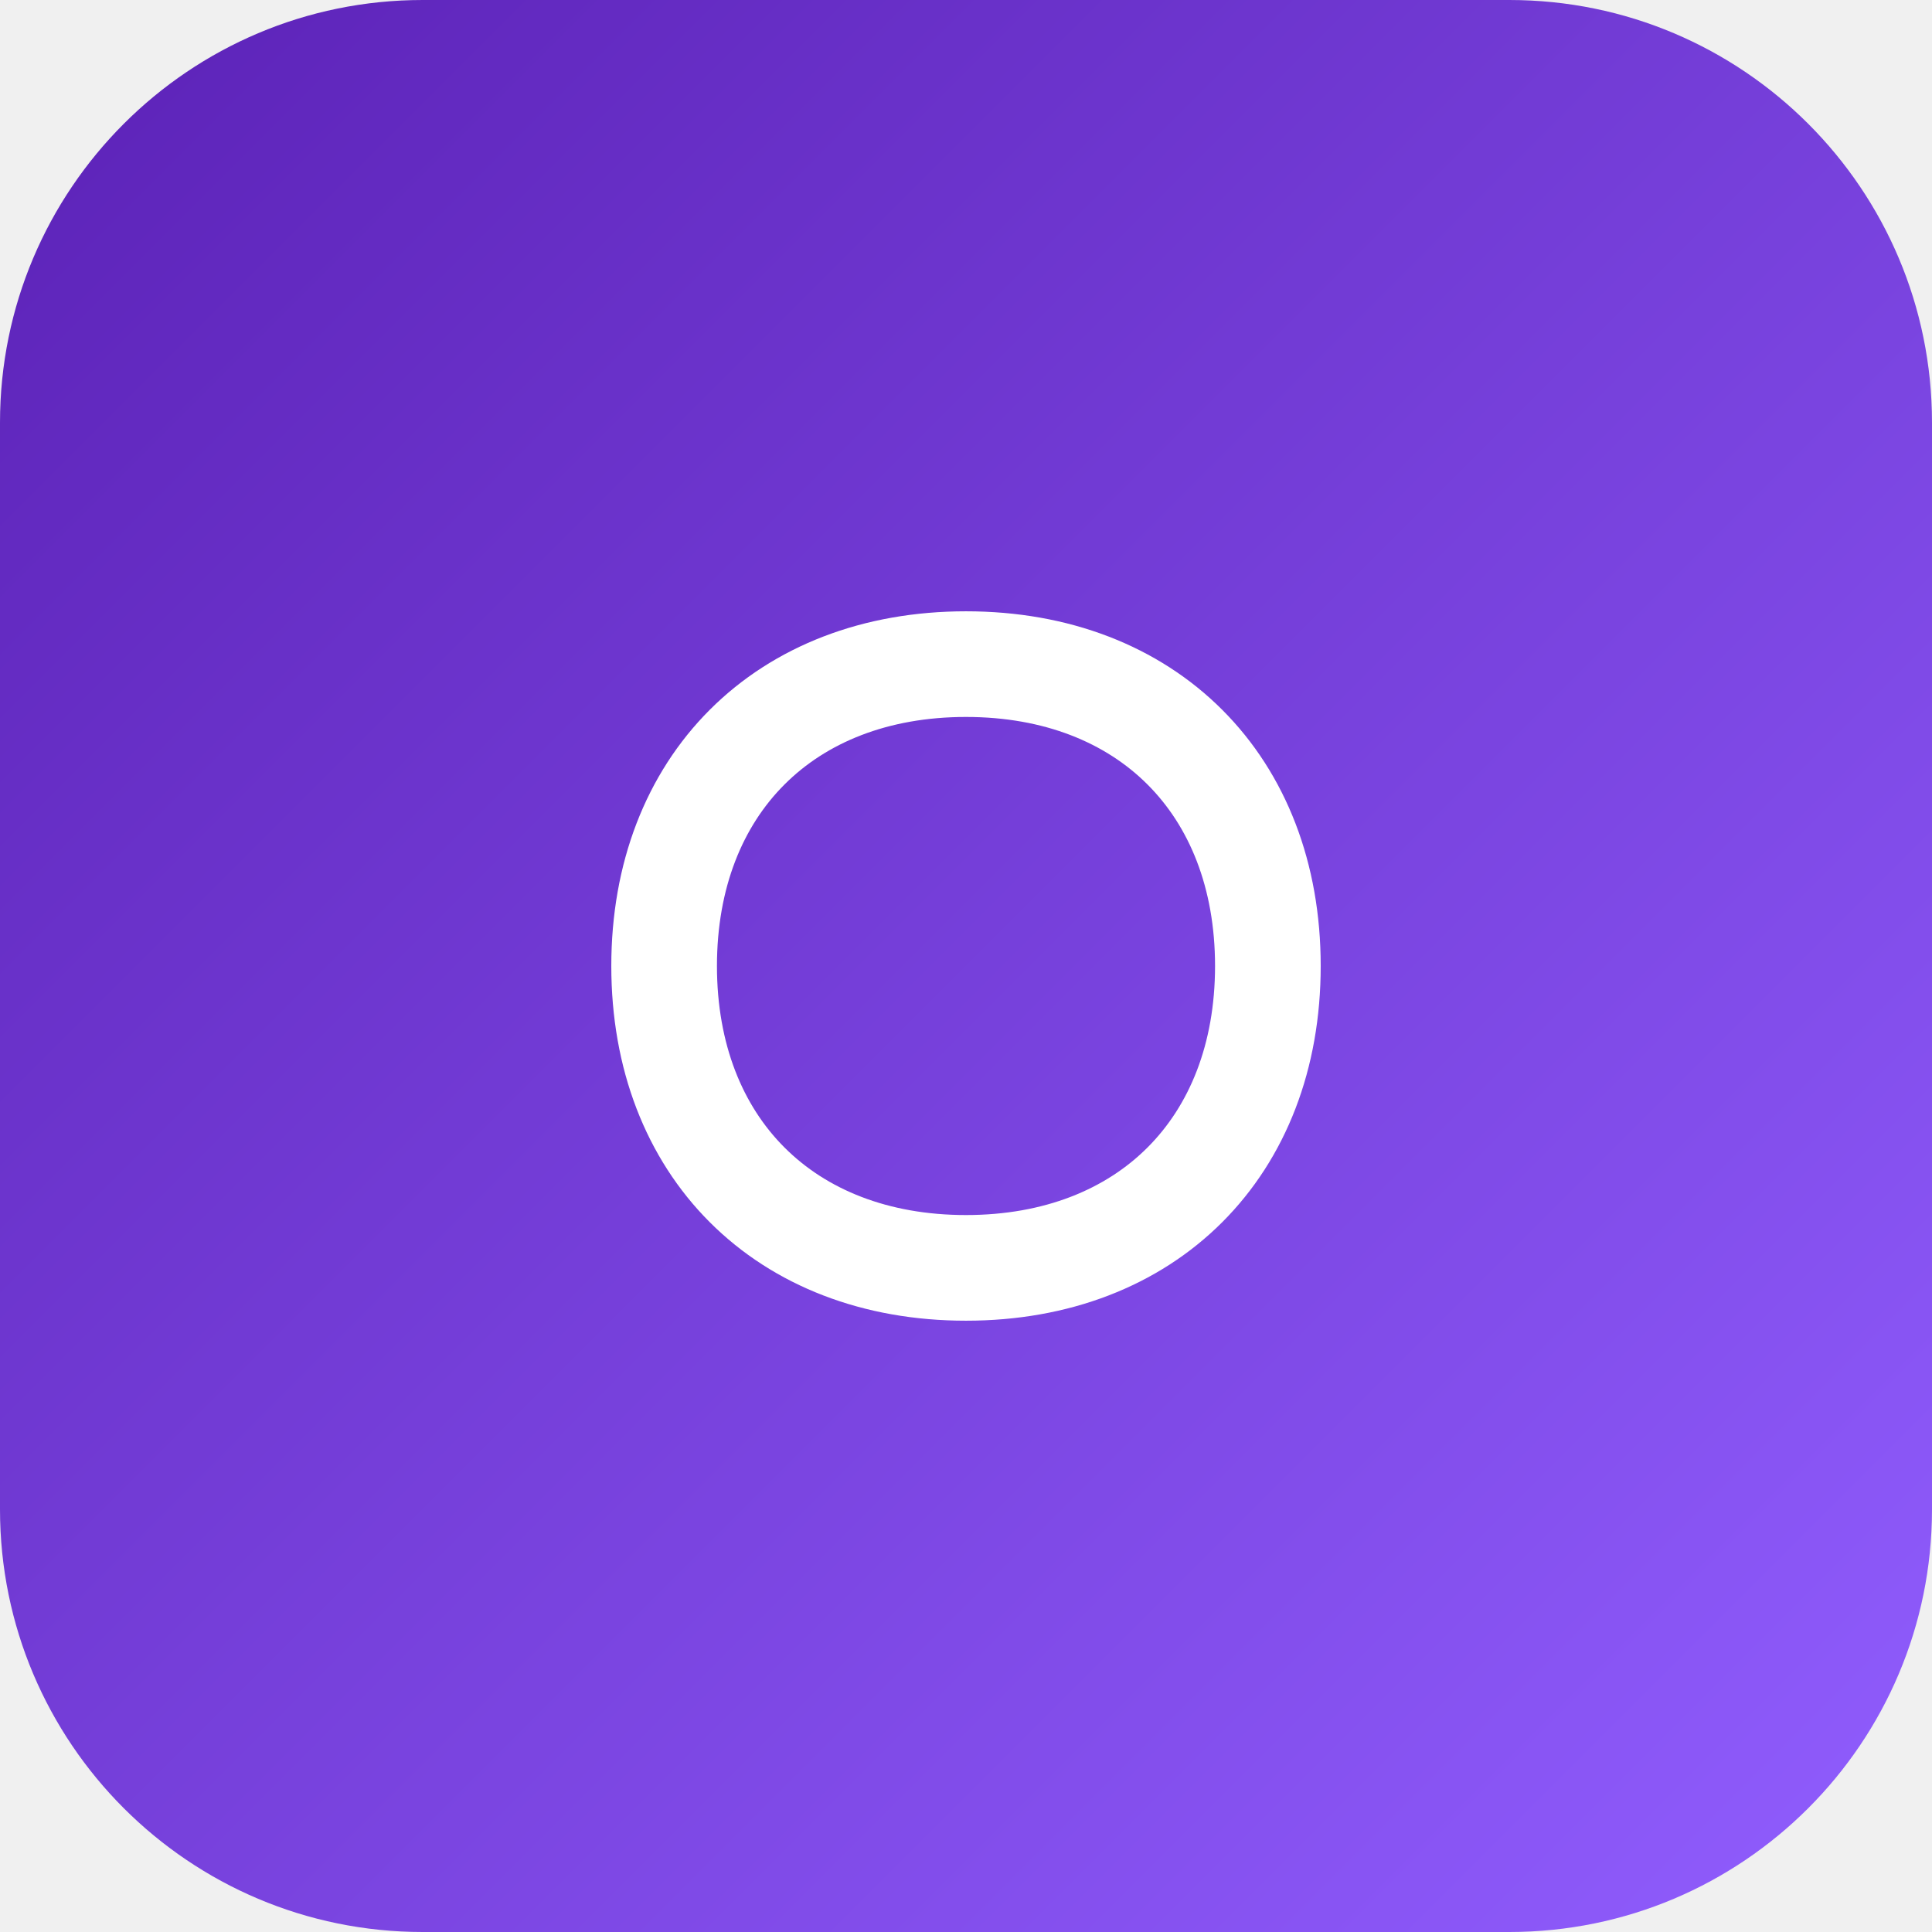
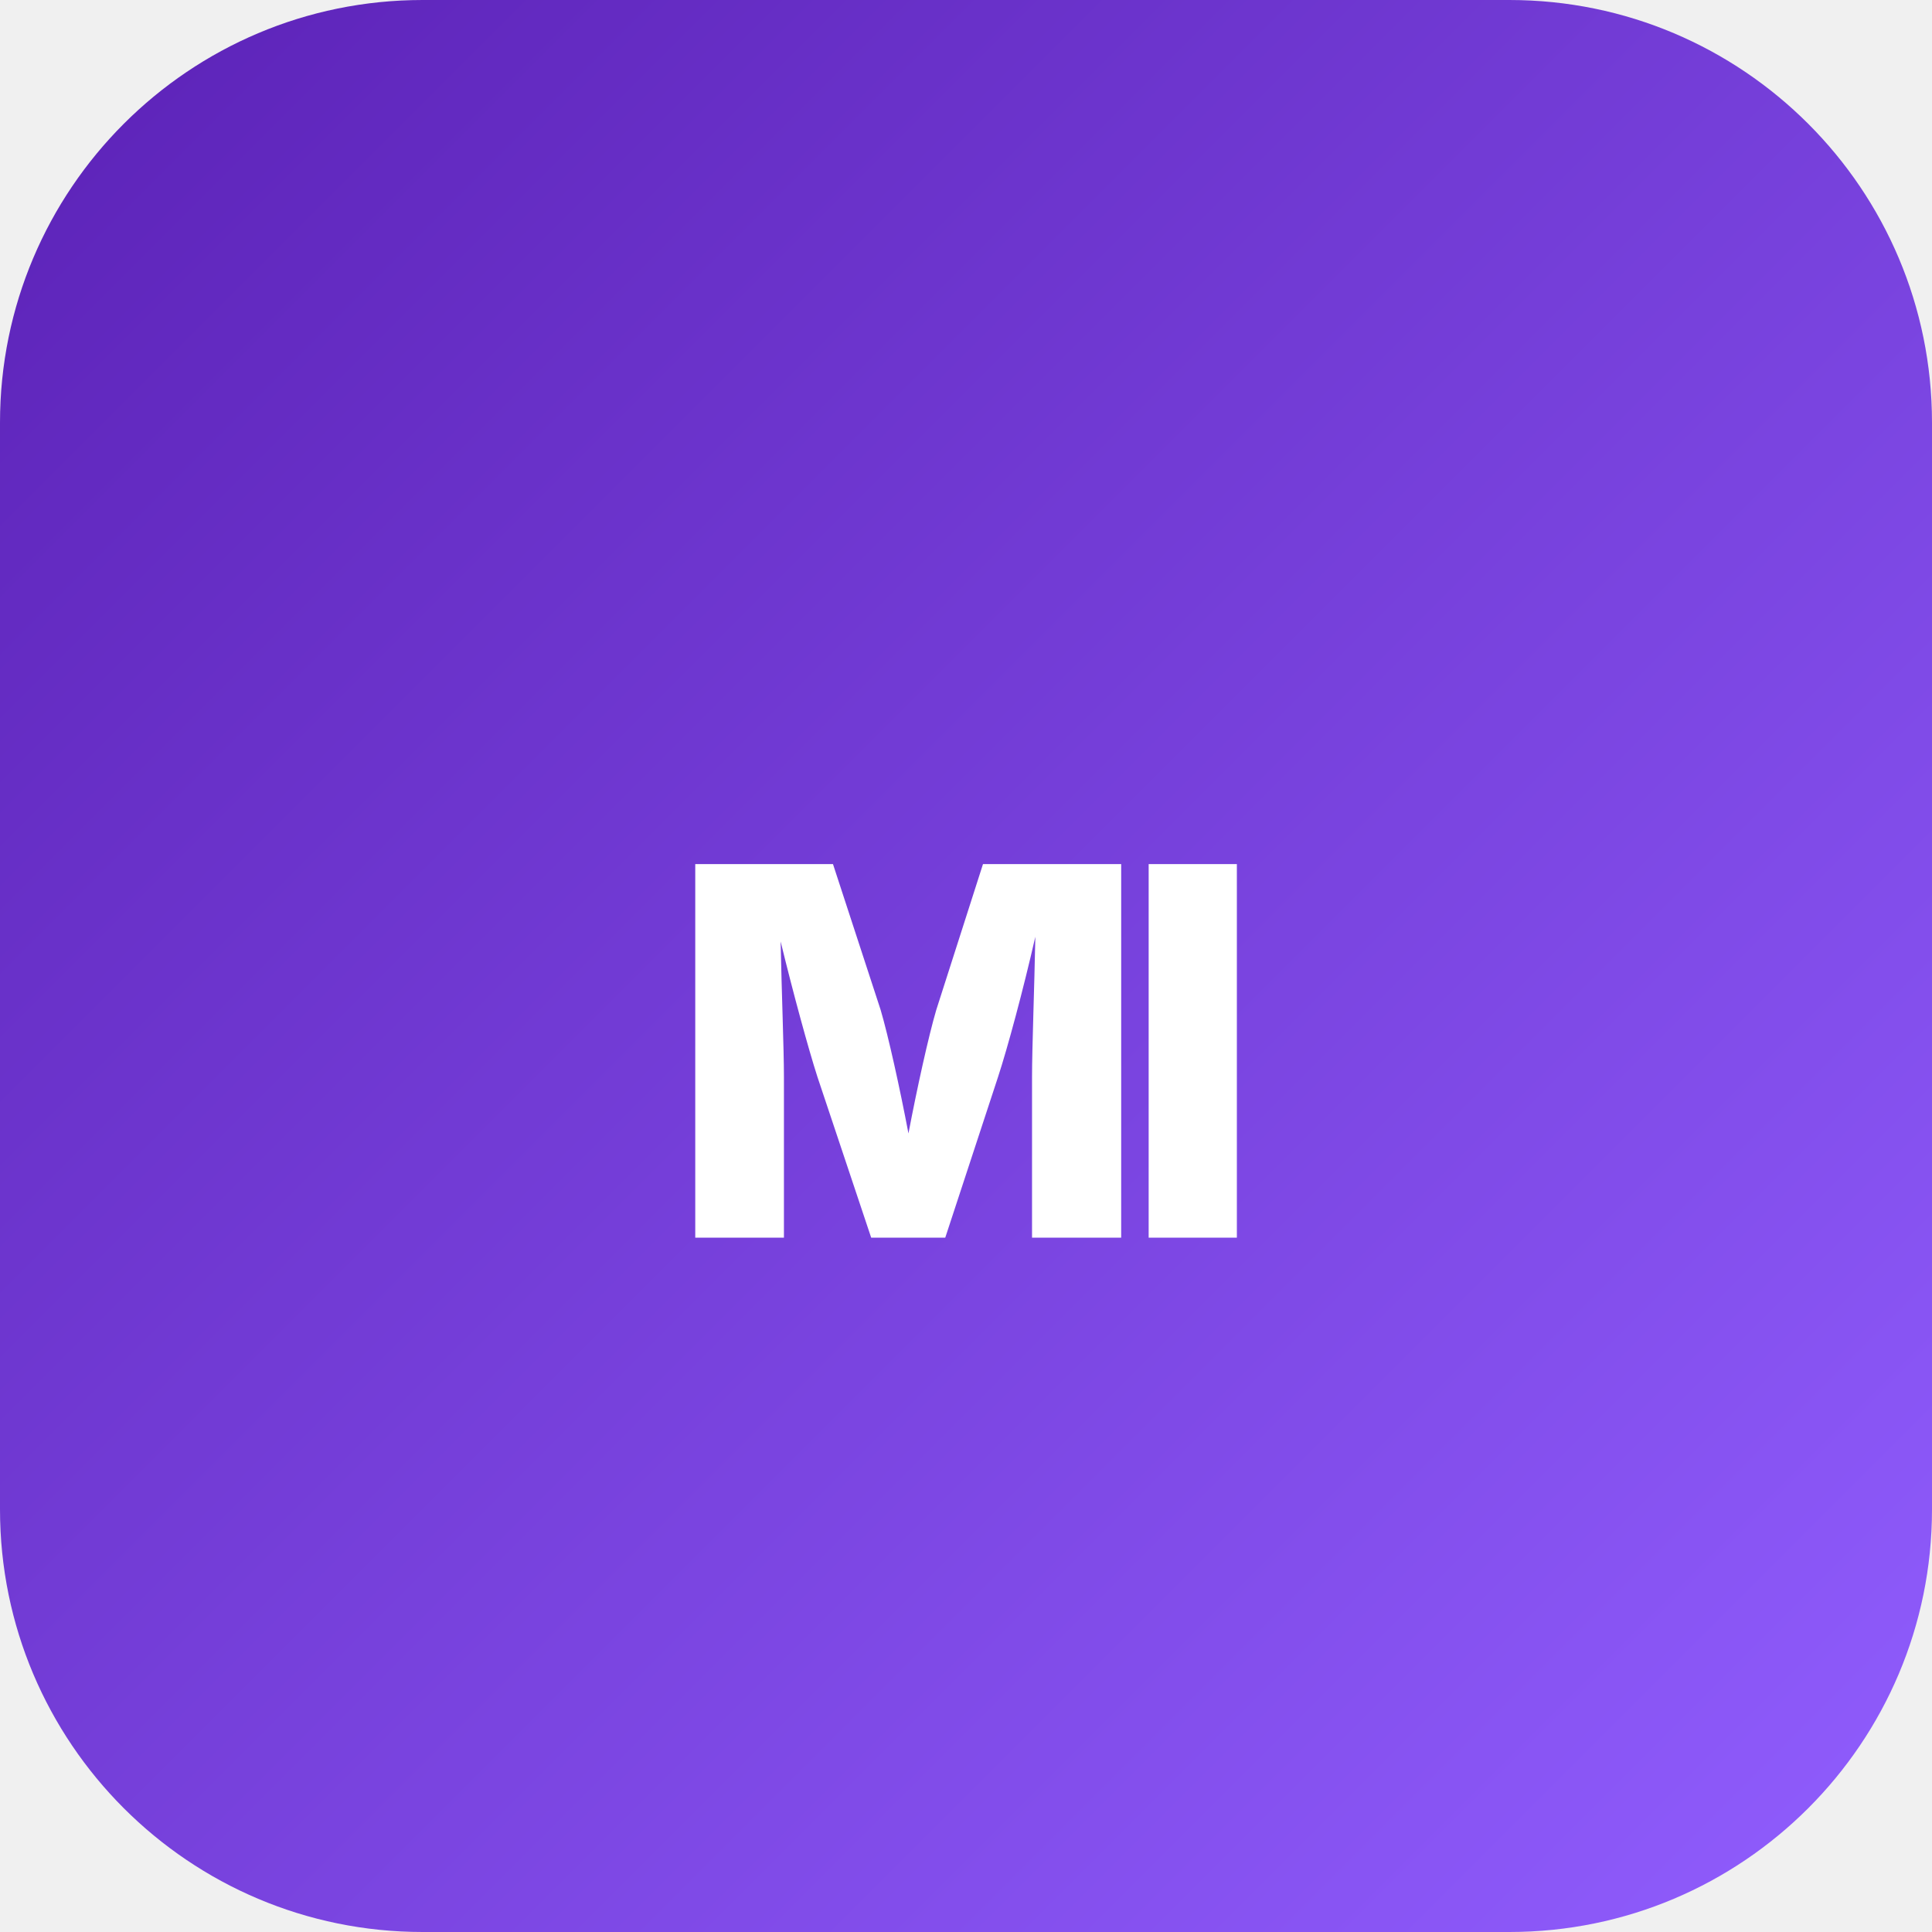
<svg xmlns="http://www.w3.org/2000/svg" viewBox="0 0 64 64" role="img" aria-label="Mercuoory Infinity">
  <defs>
    <linearGradient id="mi" x1="0%" y1="0%" x2="100%" y2="100%">
      <stop offset="0%" stop-color="#5b21b6" />
      <stop offset="100%" stop-color="#915EFF" />
    </linearGradient>
  </defs>
  <rect width="64" height="64" rx="14" fill="url(#mi)" />
-   <path fill="none" stroke="#fff" stroke-width="3.5" stroke-linecap="round" d="M22 32c0-6 4-10 10-10s10 4 10 10-4 10-10 10-10-4-10-10zm20 0c0 6-4 10-10 10s-10-4-10-10" />
+   <text x="32" y="41" text-anchor="middle" font-family="system-ui,-apple-system,sans-serif" font-size="17" font-weight="800" fill="#fff" letter-spacing="-0.06em">MI</text>
</svg>
